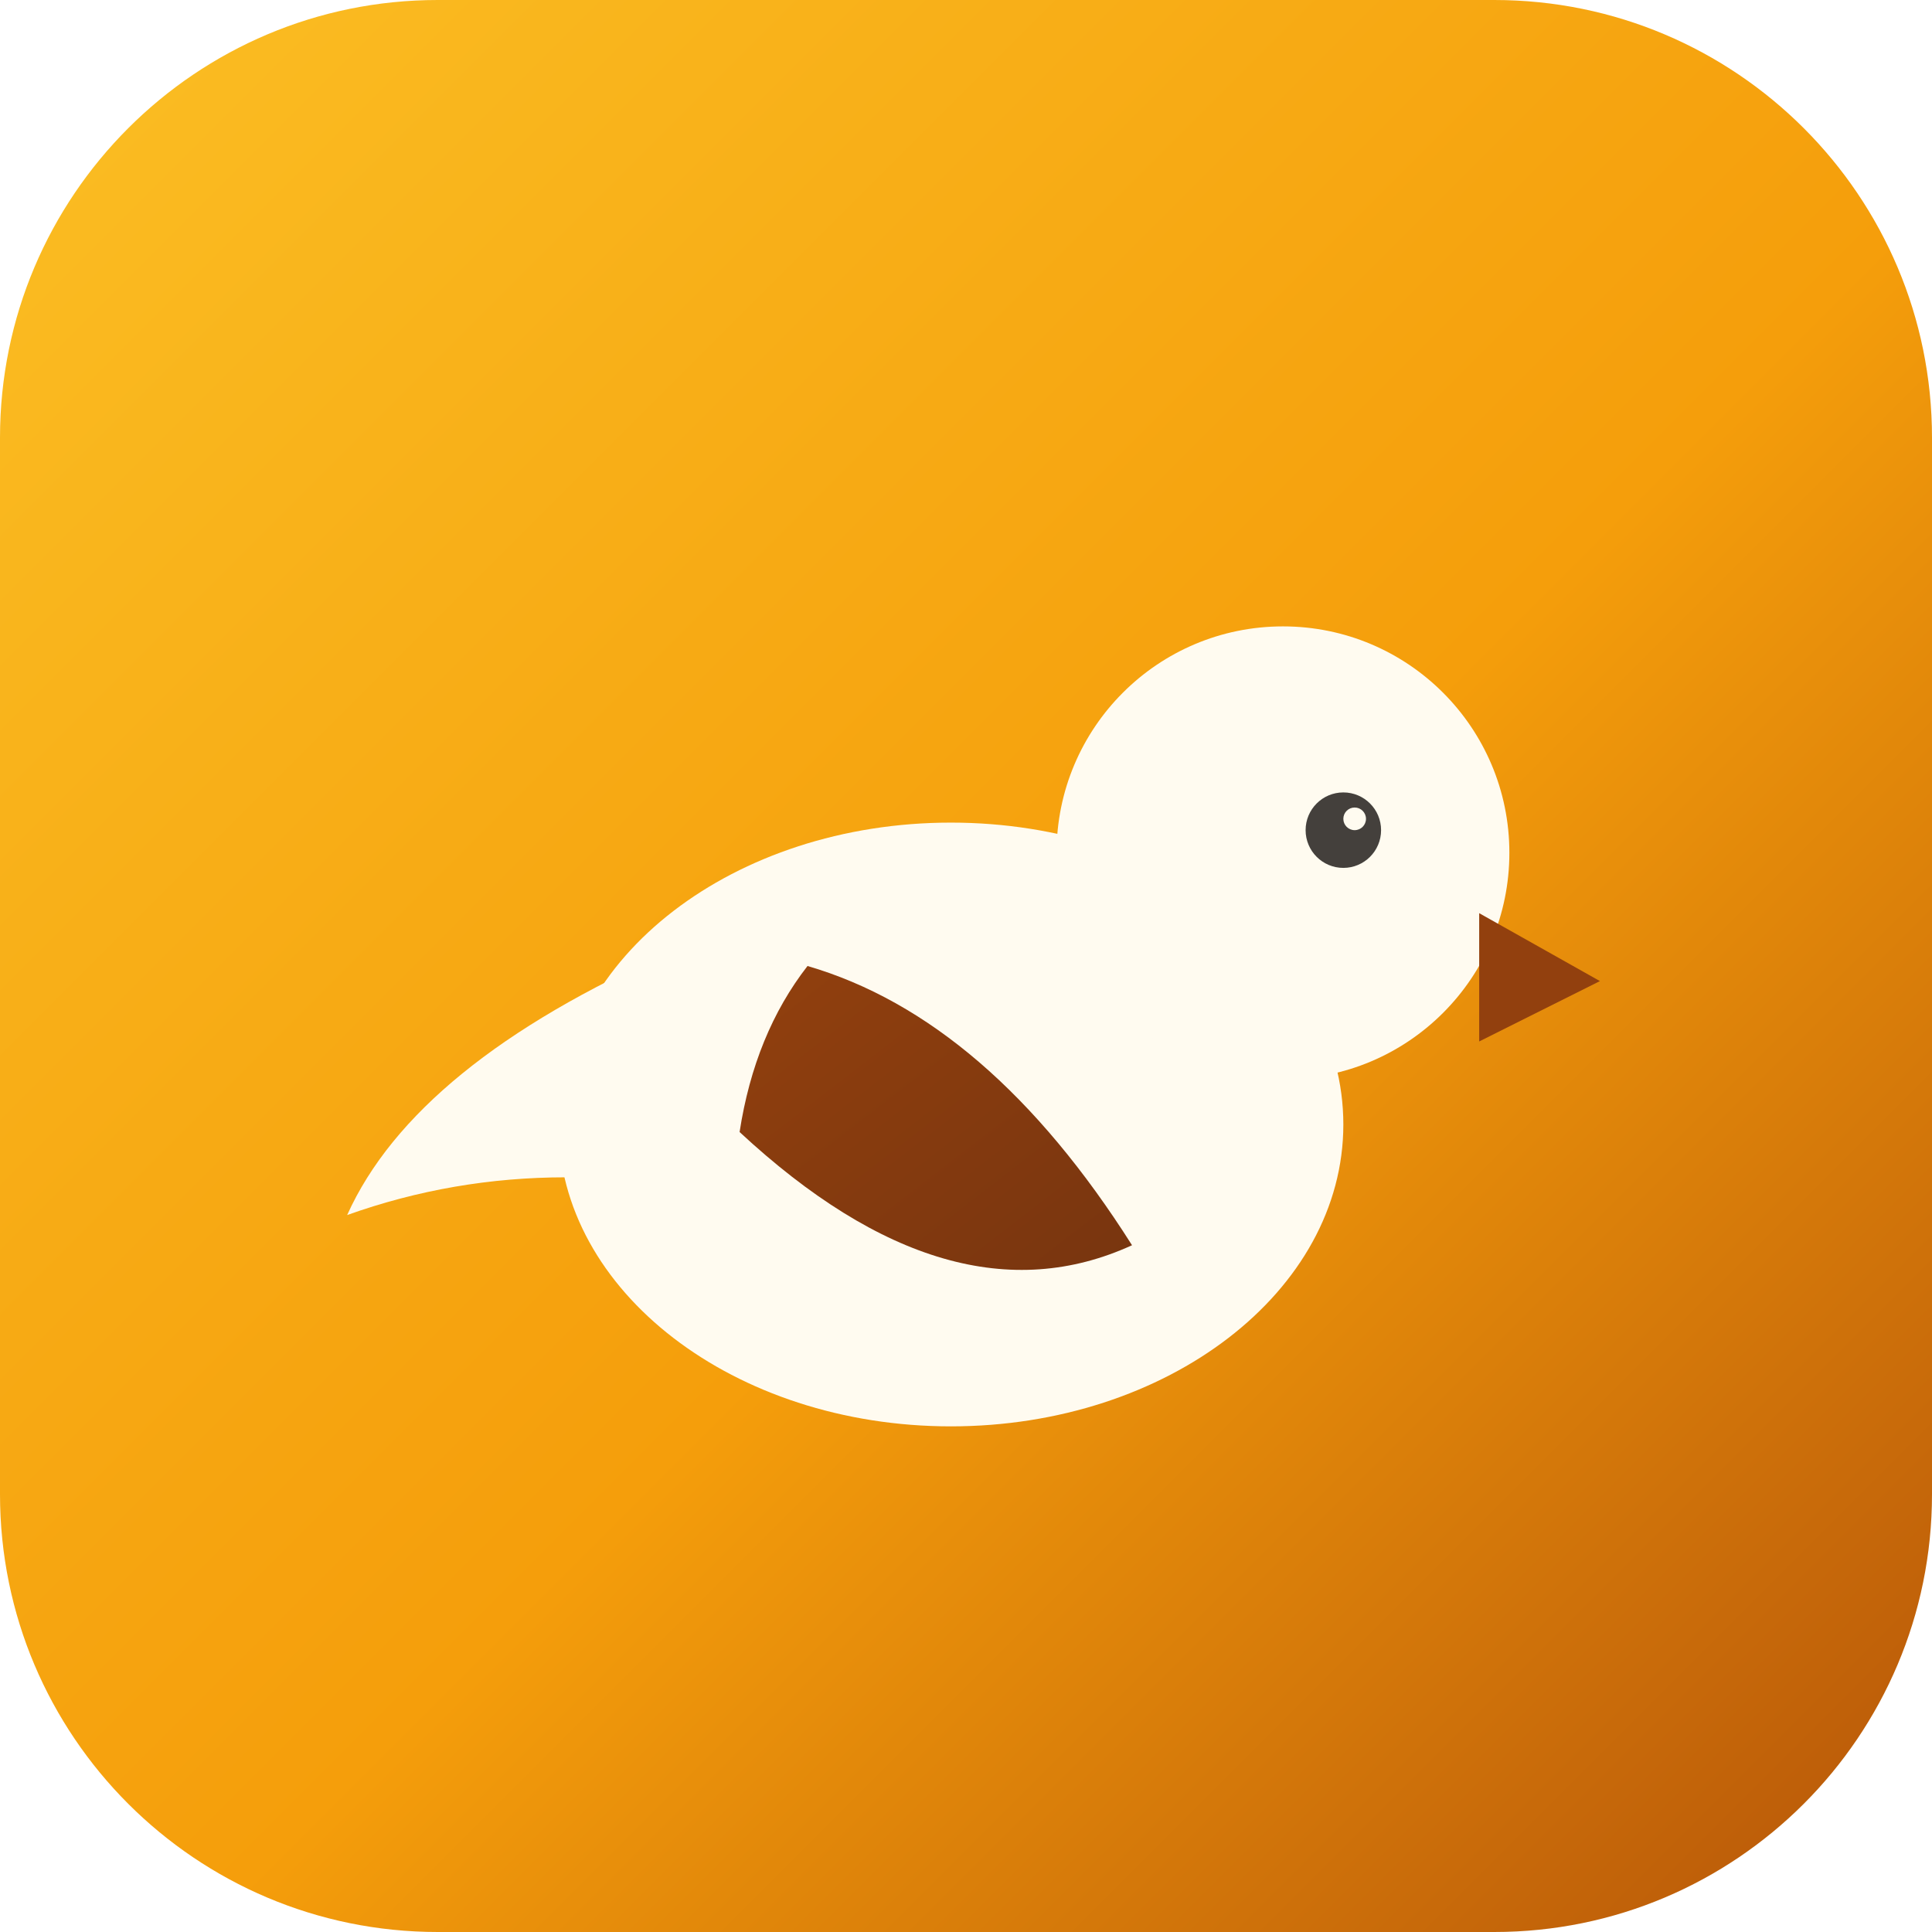
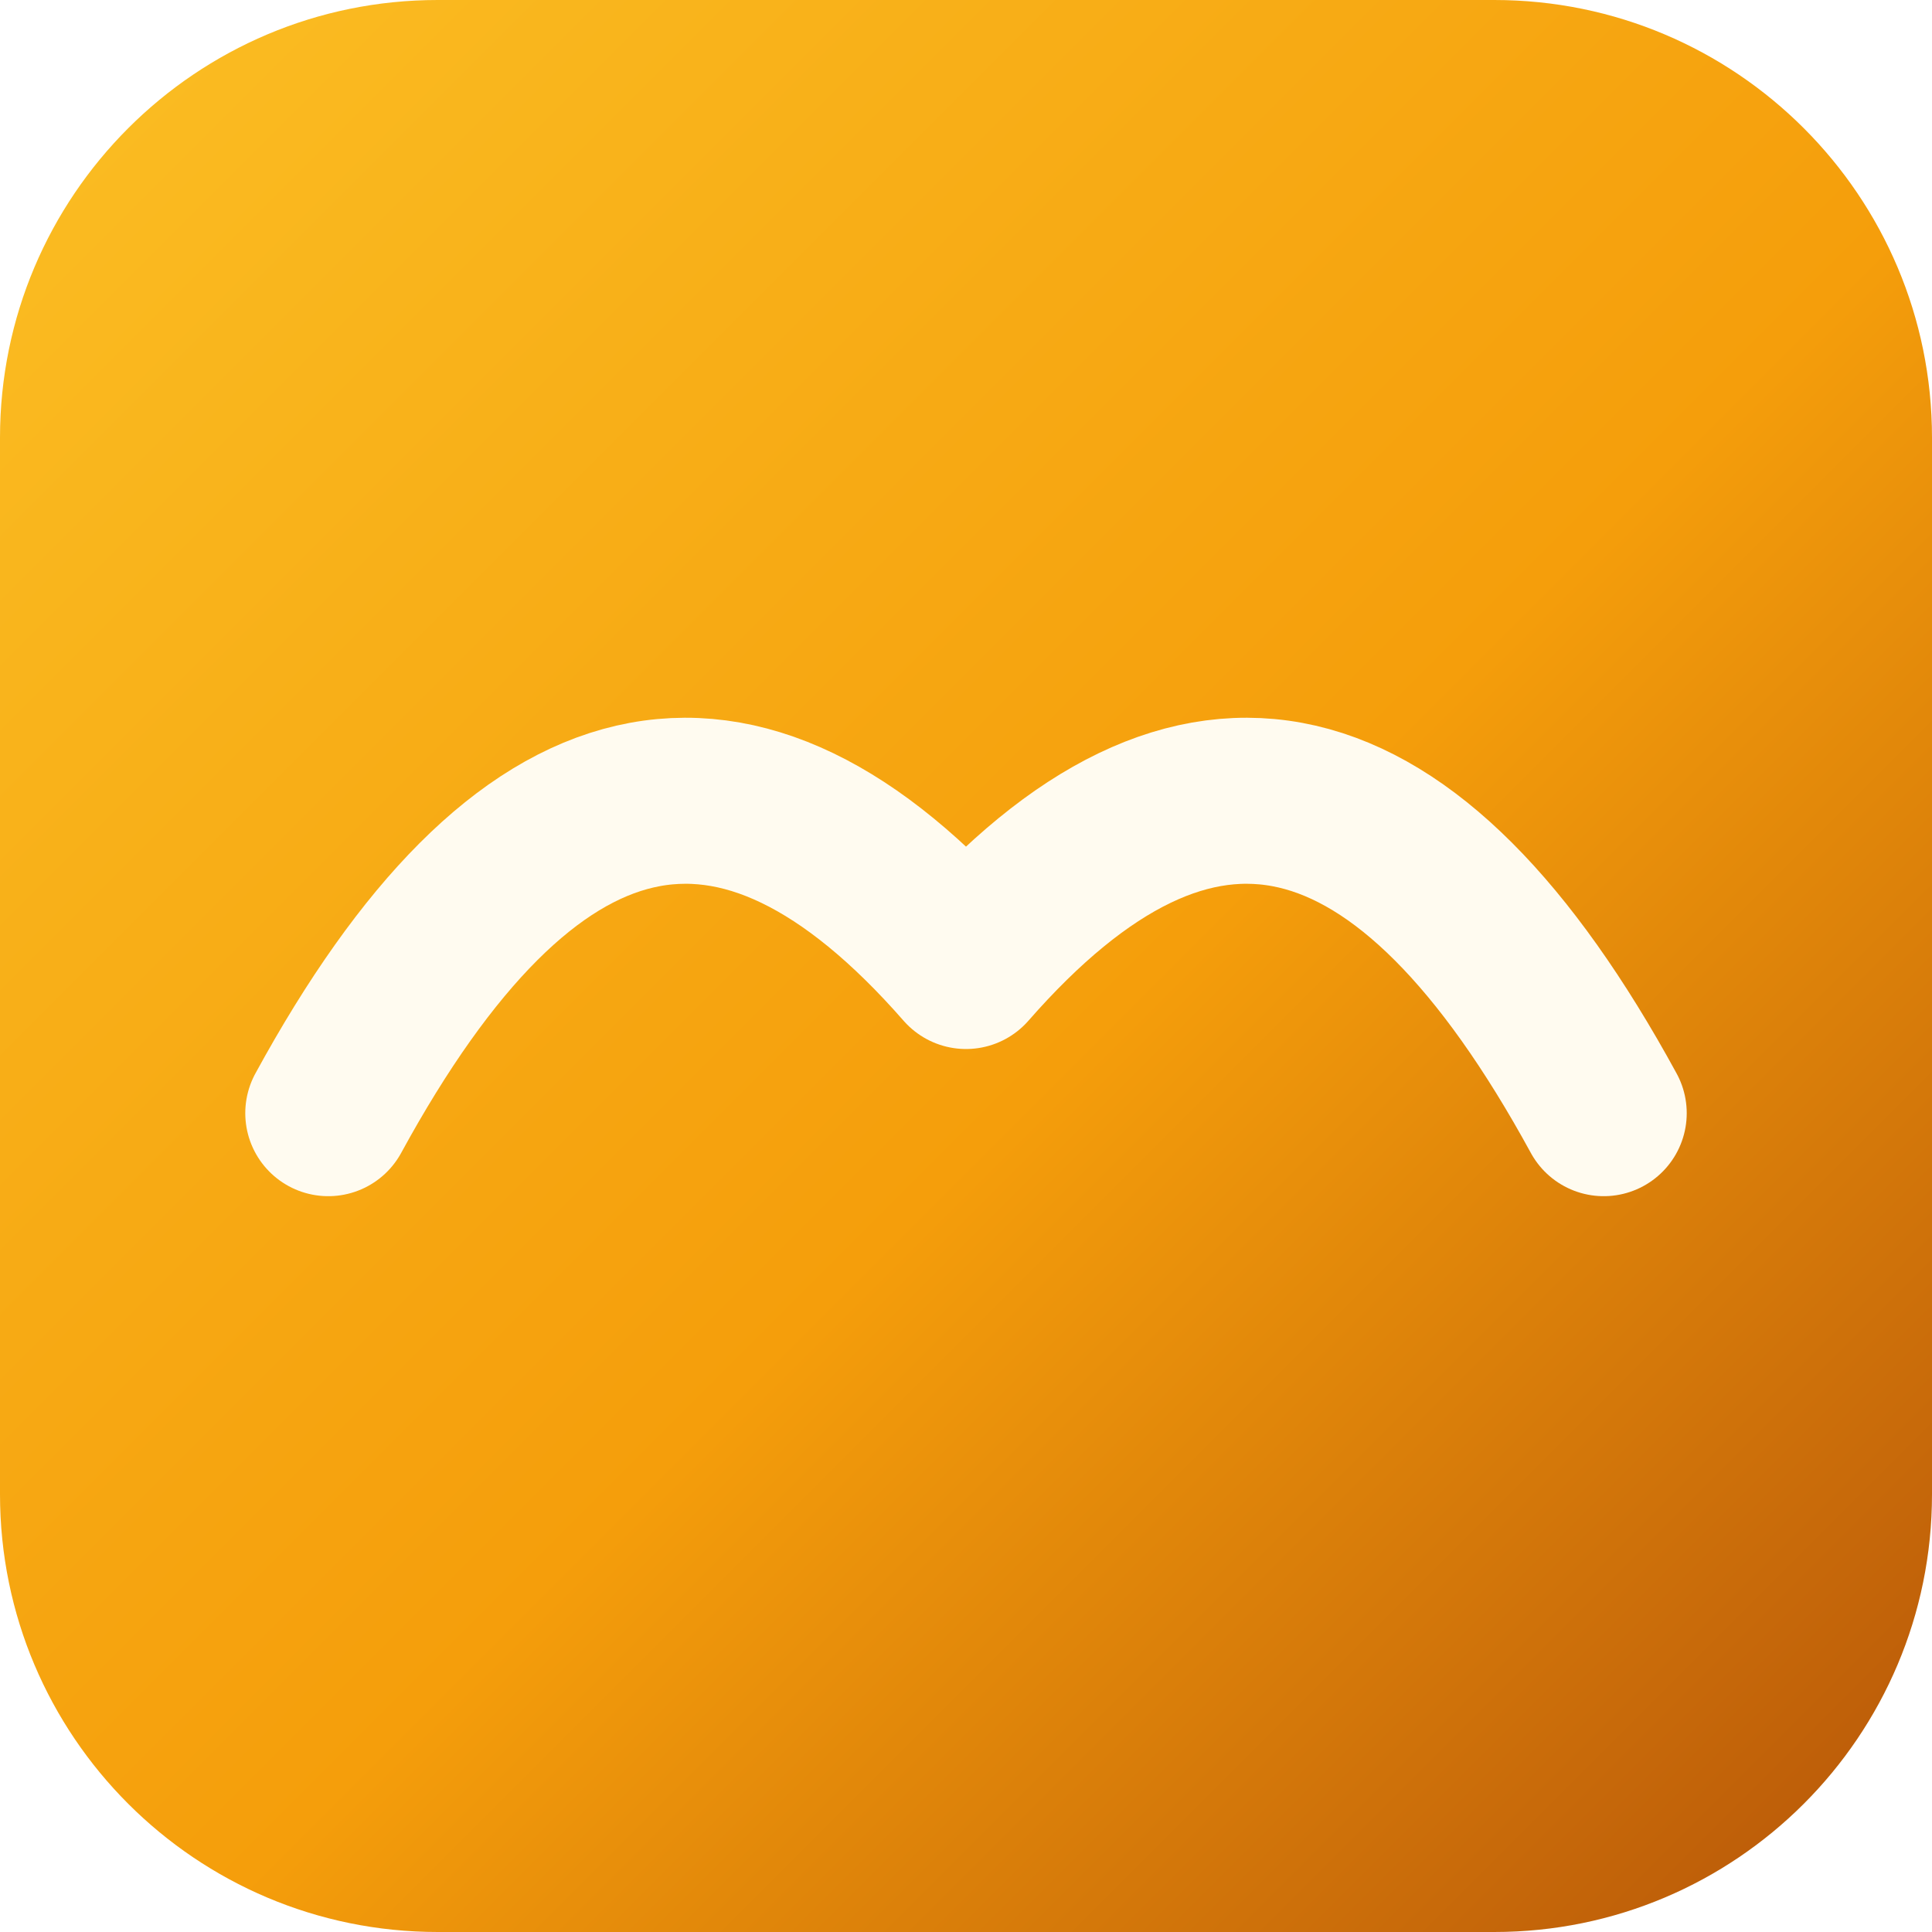
<svg xmlns="http://www.w3.org/2000/svg" width="512" height="512" viewBox="0 0 512 512" fill="none">
  <defs>
    <linearGradient id="bg" x1="0%" y1="0%" x2="100%" y2="100%">
      <stop offset="0%" stop-color="#FBBF24" />
      <stop offset="55%" stop-color="#F59E0B" />
      <stop offset="100%" stop-color="#B45309" />
    </linearGradient>
-     <linearGradient id="wing" x1="0%" y1="0%" x2="100%" y2="100%">
-       <stop offset="0%" stop-color="#92400E" />
-       <stop offset="100%" stop-color="#78350F" />
-     </linearGradient>
  </defs>
  <rect width="512" height="512" rx="116" fill="url(#bg)" />
-   <g>
-     <path d="M178 252 Q 110 282 92 322 Q 120 312 150 312 Q 172 312 200 324 Q 188 282 178 252 Z" fill="#FFFBF0" />
-     <ellipse cx="252" cy="298" rx="104" ry="80" fill="#FFFBF0" />
-     <circle cx="340" cy="226" r="60" fill="#FFFBF0" />
-     <path d="M214 256 Q 262 270 300 330 Q 252 352 196 300 Q 200 274 214 256 Z" fill="url(#wing)" />
-     <path d="M392 242 L 424 260 L 392 276 Z" fill="#92400E" />
-     <circle cx="356" cy="220" r="10" fill="#44403C" />
-     <circle cx="359" cy="217" r="3" fill="#FFFBF0" />
-   </g>
+   <path d="M87 295 Q 165 152 256 256 Q 347 152 425 295" fill="none" stroke="#FFFBF0" stroke-width="44" stroke-linecap="round" stroke-linejoin="round" />
</svg>
